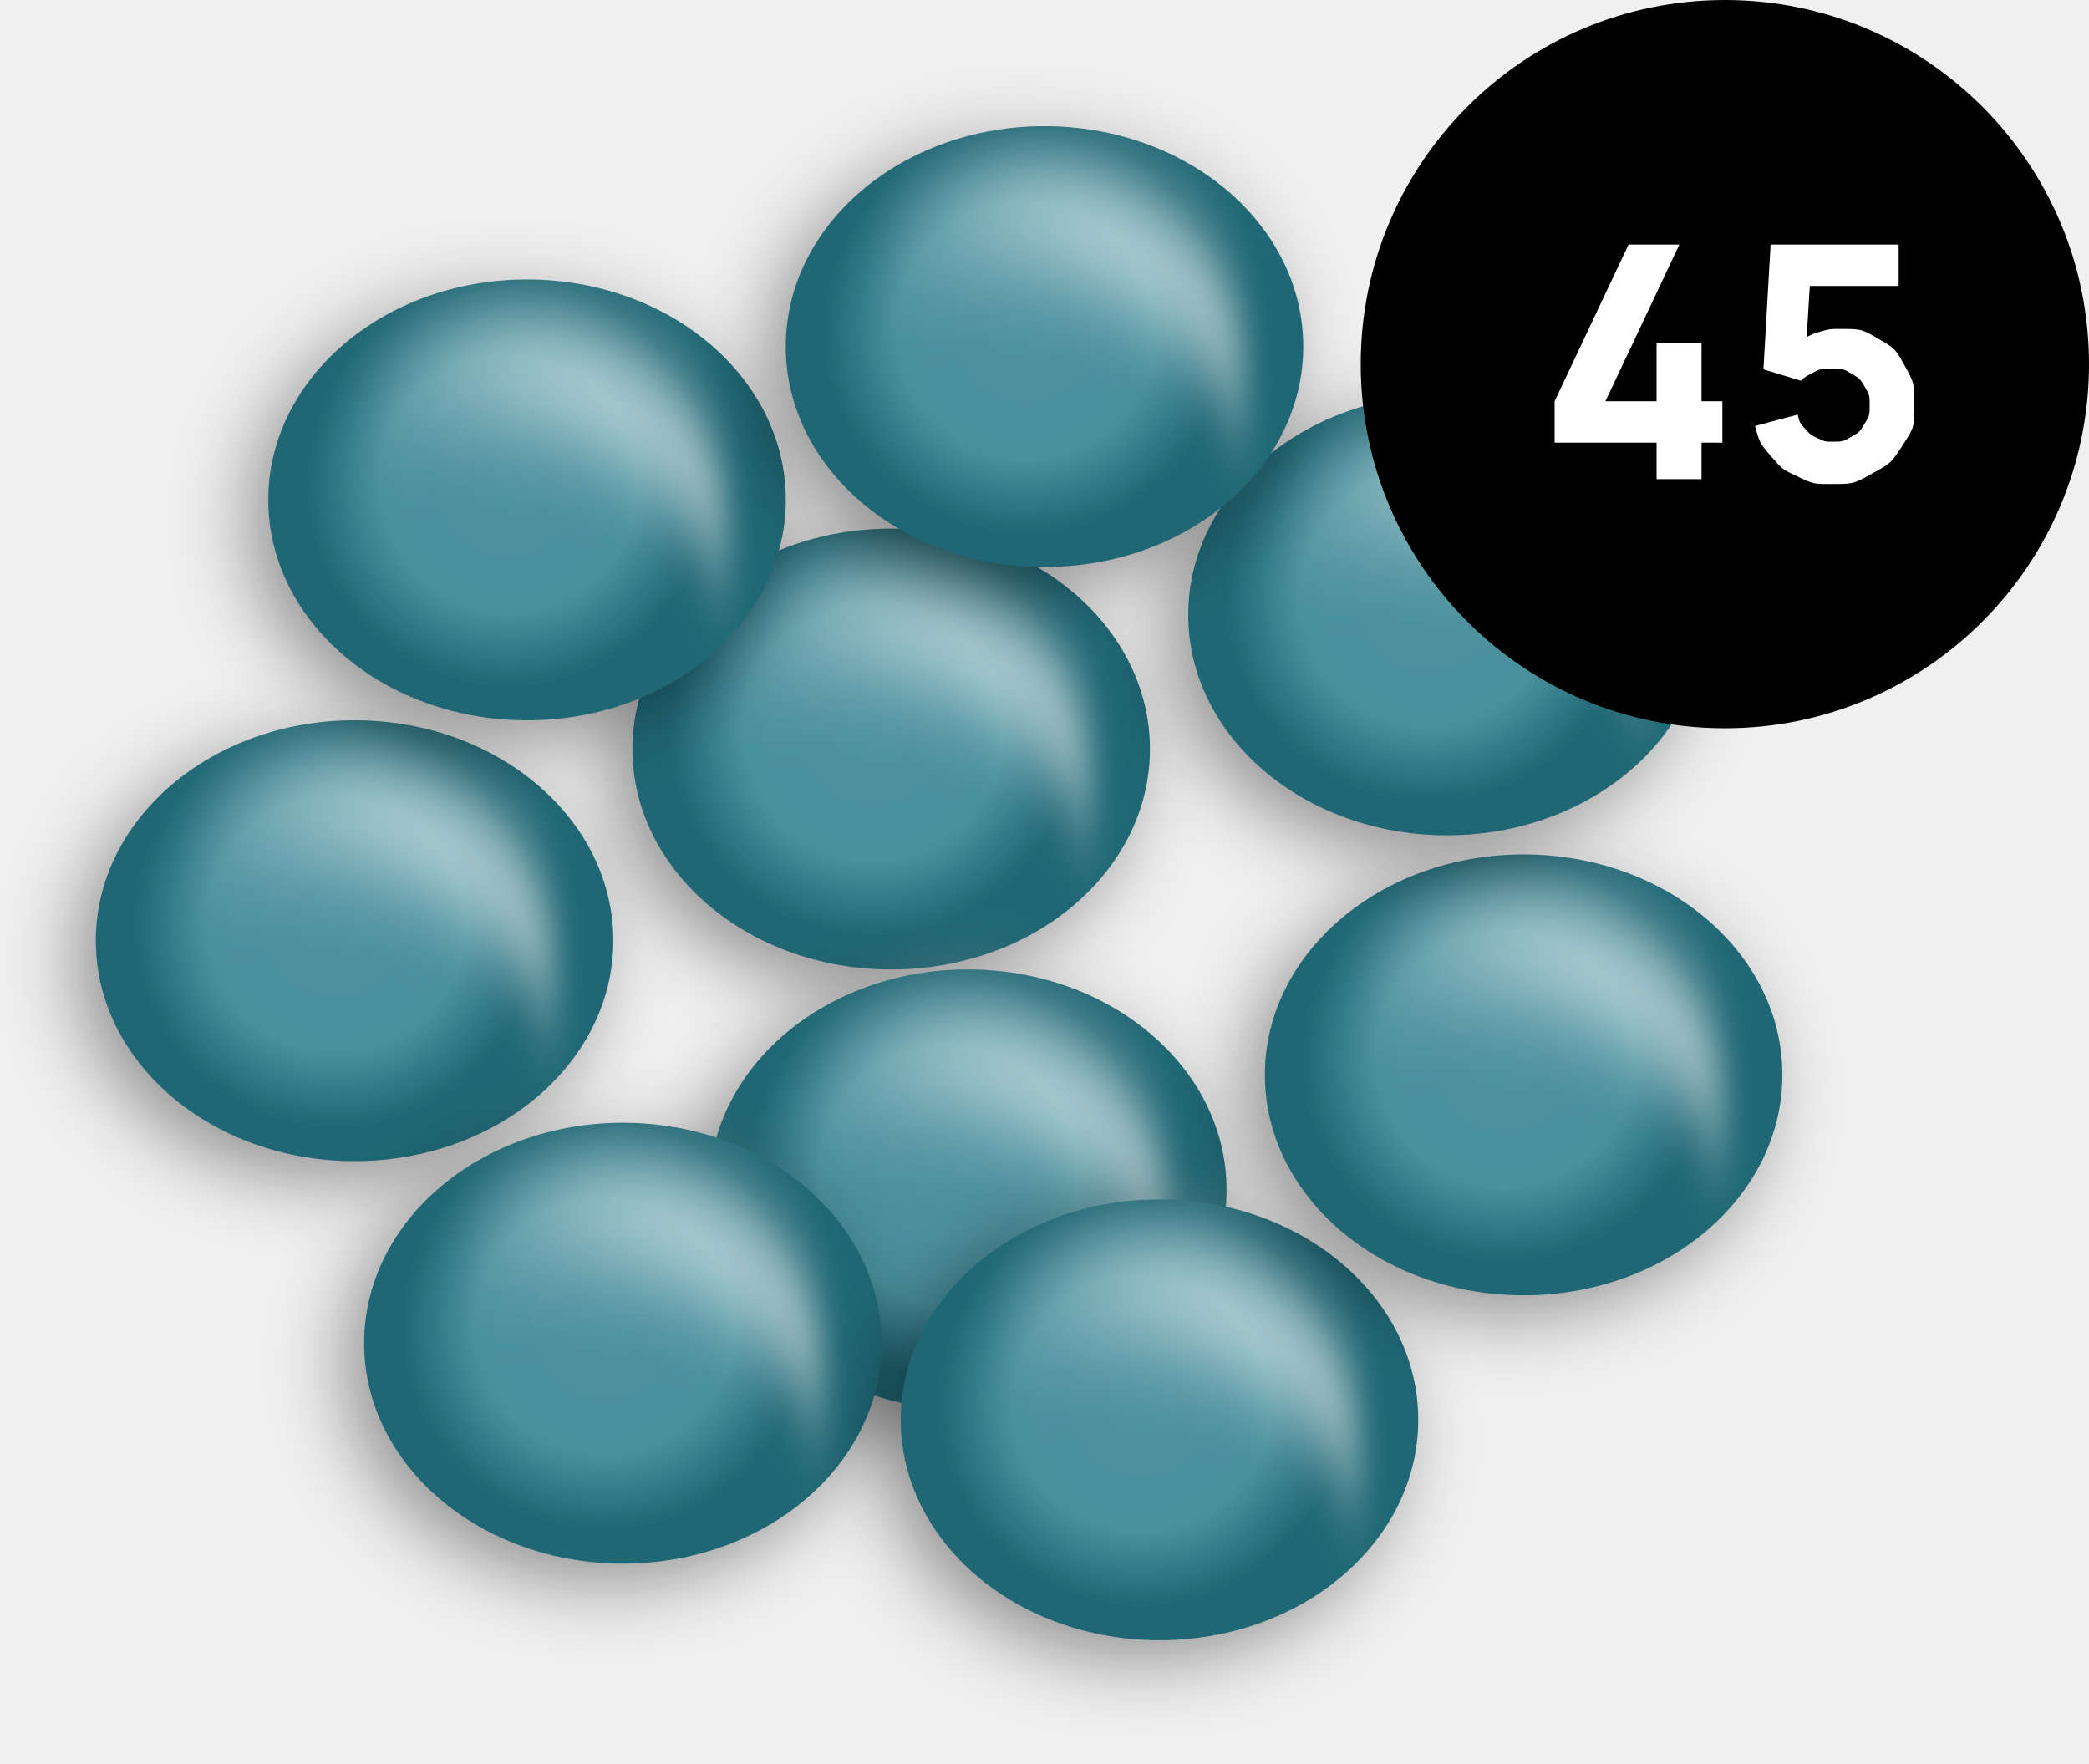
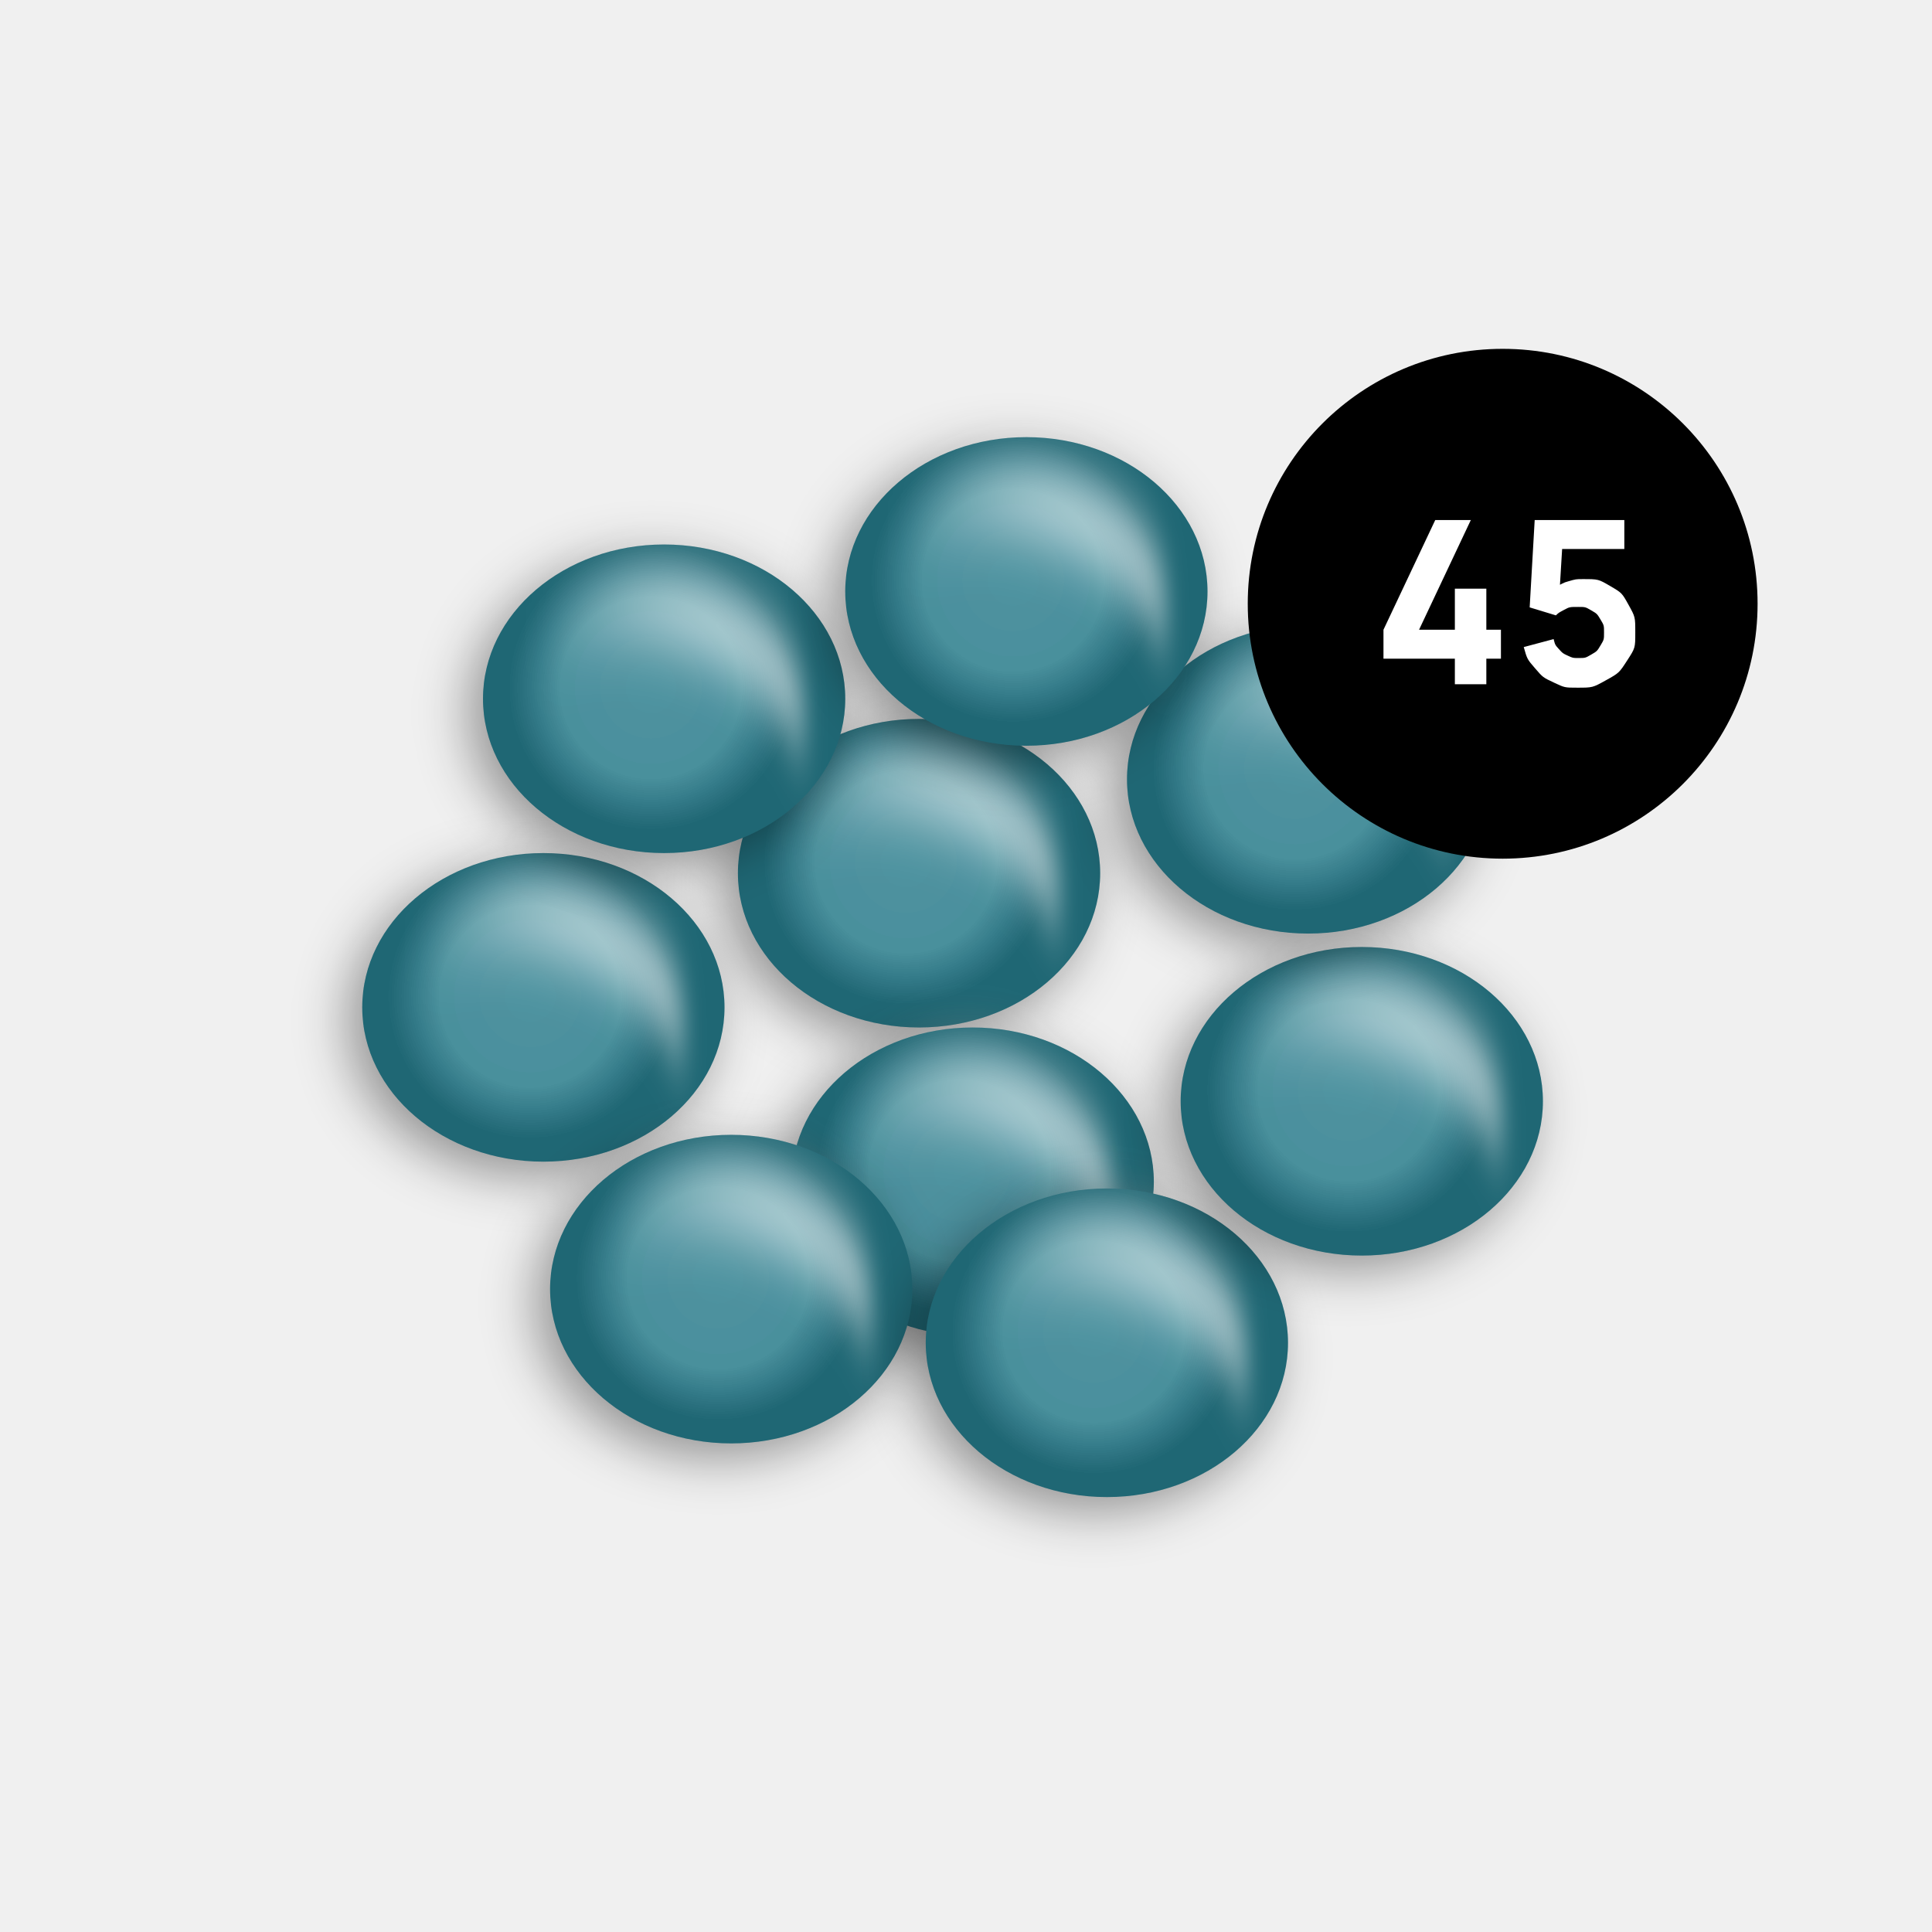
- <svg xmlns="http://www.w3.org/2000/svg" xmlns:xlink="http://www.w3.org/1999/xlink" width="109px" height="92px" viewBox="0 0 109 92" version="1.1">
+ <svg xmlns="http://www.w3.org/2000/svg" xmlns:xlink="http://www.w3.org/1999/xlink" width="144px" height="144px" viewBox="0 0 144 144" version="1.1">
  <defs>
-     <filter x="-22.2%" y="-26.1%" width="144.4%" height="152.2%" filterUnits="objectBoundingBox" id="filter-1">
+     <rect id="path-1" x="0" y="0" width="144" height="144" />
+     <filter x="-22.2%" y="-26.1%" width="144.4%" height="152.2%" filterUnits="objectBoundingBox" id="filter-3">
      <feGaussianBlur stdDeviation="2" in="SourceGraphic" />
    </filter>
-     <radialGradient cx="46.388%" cy="46.388%" fx="46.388%" fy="46.388%" r="46.157%" gradientTransform="translate(0.463878,0.463878),scale(0.851852,1),rotate(90),translate(-0.463878,-0.463878)" id="radialGradient-2">
+     <radialGradient cx="46.388%" cy="46.388%" fx="46.388%" fy="46.388%" r="46.157%" gradientTransform="translate(0.463878,0.463878),scale(0.851852,1),rotate(90),translate(-0.463878,-0.463878)" id="radialGradient-4">
      <stop stop-color="#FFFFFF" stop-opacity="0.1" offset="0%" />
      <stop stop-color="#FFFFFF" stop-opacity="0.086" offset="63.589%" />
      <stop stop-color="#000000" stop-opacity="0.08" offset="100%" />
    </radialGradient>
-     <ellipse id="path-3" cx="13.5" cy="11.5" rx="13.5" ry="11.5" />
-     <filter x="-34.6%" y="-38.6%" width="169.2%" height="177.3%" filterUnits="objectBoundingBox" id="filter-4">
+     <ellipse id="path-5" cx="13.5" cy="11.5" rx="13.5" ry="11.5" />
+     <filter x="-34.6%" y="-38.6%" width="169.2%" height="177.3%" filterUnits="objectBoundingBox" id="filter-6">
      <feGaussianBlur stdDeviation="2" in="SourceGraphic" />
    </filter>
-     <filter x="-22.2%" y="-26.1%" width="144.4%" height="152.2%" filterUnits="objectBoundingBox" id="filter-5">
+     <filter x="-22.2%" y="-26.1%" width="144.4%" height="152.2%" filterUnits="objectBoundingBox" id="filter-7">
      <feGaussianBlur stdDeviation="2" in="SourceGraphic" />
    </filter>
-     <ellipse id="path-6" cx="13.5" cy="11.5" rx="13.5" ry="11.5" />
-     <filter x="-34.6%" y="-38.6%" width="169.2%" height="177.3%" filterUnits="objectBoundingBox" id="filter-7">
+     <ellipse id="path-8" cx="13.5" cy="11.5" rx="13.5" ry="11.5" />
+     <filter x="-34.6%" y="-38.6%" width="169.2%" height="177.3%" filterUnits="objectBoundingBox" id="filter-9">
      <feGaussianBlur stdDeviation="2" in="SourceGraphic" />
    </filter>
-     <filter x="-22.2%" y="-26.1%" width="144.4%" height="152.2%" filterUnits="objectBoundingBox" id="filter-8">
+     <filter x="-22.2%" y="-26.1%" width="144.4%" height="152.2%" filterUnits="objectBoundingBox" id="filter-10">
      <feGaussianBlur stdDeviation="2" in="SourceGraphic" />
    </filter>
-     <ellipse id="path-9" cx="13.5" cy="11.5" rx="13.5" ry="11.5" />
-     <filter x="-34.6%" y="-38.6%" width="169.2%" height="177.3%" filterUnits="objectBoundingBox" id="filter-10">
+     <ellipse id="path-11" cx="13.5" cy="11.5" rx="13.5" ry="11.5" />
+     <filter x="-34.6%" y="-38.6%" width="169.2%" height="177.3%" filterUnits="objectBoundingBox" id="filter-12">
      <feGaussianBlur stdDeviation="2" in="SourceGraphic" />
    </filter>
-     <filter x="-22.2%" y="-26.1%" width="144.4%" height="152.2%" filterUnits="objectBoundingBox" id="filter-11">
+     <filter x="-22.2%" y="-26.1%" width="144.4%" height="152.2%" filterUnits="objectBoundingBox" id="filter-13">
      <feGaussianBlur stdDeviation="2" in="SourceGraphic" />
    </filter>
-     <ellipse id="path-12" cx="13.5" cy="11.5" rx="13.5" ry="11.5" />
-     <filter x="-34.6%" y="-38.6%" width="169.2%" height="177.3%" filterUnits="objectBoundingBox" id="filter-13">
+     <ellipse id="path-14" cx="13.5" cy="11.5" rx="13.5" ry="11.5" />
+     <filter x="-34.6%" y="-38.6%" width="169.2%" height="177.3%" filterUnits="objectBoundingBox" id="filter-15">
      <feGaussianBlur stdDeviation="2" in="SourceGraphic" />
    </filter>
-     <filter x="-22.2%" y="-26.1%" width="144.4%" height="152.2%" filterUnits="objectBoundingBox" id="filter-14">
+     <filter x="-22.2%" y="-26.1%" width="144.4%" height="152.2%" filterUnits="objectBoundingBox" id="filter-16">
      <feGaussianBlur stdDeviation="2" in="SourceGraphic" />
    </filter>
-     <ellipse id="path-15" cx="13.5" cy="11.5" rx="13.5" ry="11.5" />
-     <filter x="-34.6%" y="-38.6%" width="169.2%" height="177.3%" filterUnits="objectBoundingBox" id="filter-16">
+     <ellipse id="path-17" cx="13.5" cy="11.5" rx="13.5" ry="11.5" />
+     <filter x="-34.6%" y="-38.6%" width="169.2%" height="177.3%" filterUnits="objectBoundingBox" id="filter-18">
      <feGaussianBlur stdDeviation="2" in="SourceGraphic" />
    </filter>
-     <filter x="-22.2%" y="-26.1%" width="144.4%" height="152.2%" filterUnits="objectBoundingBox" id="filter-17">
+     <filter x="-22.2%" y="-26.1%" width="144.4%" height="152.2%" filterUnits="objectBoundingBox" id="filter-19">
      <feGaussianBlur stdDeviation="2" in="SourceGraphic" />
    </filter>
-     <ellipse id="path-18" cx="13.5" cy="11.5" rx="13.5" ry="11.5" />
-     <filter x="-34.6%" y="-38.6%" width="169.2%" height="177.3%" filterUnits="objectBoundingBox" id="filter-19">
+     <ellipse id="path-20" cx="13.5" cy="11.5" rx="13.5" ry="11.5" />
+     <filter x="-34.6%" y="-38.6%" width="169.2%" height="177.3%" filterUnits="objectBoundingBox" id="filter-21">
      <feGaussianBlur stdDeviation="2" in="SourceGraphic" />
    </filter>
-     <filter x="-22.2%" y="-26.1%" width="144.4%" height="152.2%" filterUnits="objectBoundingBox" id="filter-20">
+     <filter x="-22.2%" y="-26.1%" width="144.4%" height="152.2%" filterUnits="objectBoundingBox" id="filter-22">
      <feGaussianBlur stdDeviation="2" in="SourceGraphic" />
    </filter>
-     <ellipse id="path-21" cx="13.5" cy="11.5" rx="13.5" ry="11.5" />
-     <filter x="-34.6%" y="-38.6%" width="169.2%" height="177.3%" filterUnits="objectBoundingBox" id="filter-22">
+     <ellipse id="path-23" cx="13.5" cy="11.5" rx="13.5" ry="11.5" />
+     <filter x="-34.6%" y="-38.6%" width="169.2%" height="177.3%" filterUnits="objectBoundingBox" id="filter-24">
      <feGaussianBlur stdDeviation="2" in="SourceGraphic" />
    </filter>
-     <filter x="-22.2%" y="-26.1%" width="144.4%" height="152.2%" filterUnits="objectBoundingBox" id="filter-23">
+     <filter x="-22.2%" y="-26.1%" width="144.4%" height="152.2%" filterUnits="objectBoundingBox" id="filter-25">
      <feGaussianBlur stdDeviation="2" in="SourceGraphic" />
    </filter>
-     <ellipse id="path-24" cx="13.5" cy="11.5" rx="13.5" ry="11.5" />
-     <filter x="-34.6%" y="-38.6%" width="169.2%" height="177.3%" filterUnits="objectBoundingBox" id="filter-25">
+     <ellipse id="path-26" cx="13.5" cy="11.5" rx="13.5" ry="11.5" />
+     <filter x="-34.6%" y="-38.6%" width="169.2%" height="177.3%" filterUnits="objectBoundingBox" id="filter-27">
      <feGaussianBlur stdDeviation="2" in="SourceGraphic" />
    </filter>
-     <filter x="-22.2%" y="-26.1%" width="144.4%" height="152.2%" filterUnits="objectBoundingBox" id="filter-26">
+     <filter x="-22.2%" y="-26.1%" width="144.4%" height="152.2%" filterUnits="objectBoundingBox" id="filter-28">
      <feGaussianBlur stdDeviation="2" in="SourceGraphic" />
    </filter>
-     <ellipse id="path-27" cx="13.5" cy="11.5" rx="13.5" ry="11.5" />
-     <filter x="-34.6%" y="-38.6%" width="169.2%" height="177.3%" filterUnits="objectBoundingBox" id="filter-28">
+     <ellipse id="path-29" cx="13.5" cy="11.5" rx="13.5" ry="11.5" />
+     <filter x="-34.6%" y="-38.6%" width="169.2%" height="177.3%" filterUnits="objectBoundingBox" id="filter-30">
      <feGaussianBlur stdDeviation="2" in="SourceGraphic" />
    </filter>
  </defs>
  <g id="Page-1" stroke="none" stroke-width="1" fill="none" fill-rule="evenodd">
-     <g id="8+-seeds" transform="translate(-362, -1078)">
+     <g id="8+-seeds" transform="translate(-340, -1052)">
      <g id="seeds-45" transform="translate(340, 1052)">
-         <g id="Seeds" transform="translate(21, 26)">
-           <g id="Group" transform="translate(28, 21)">
-             <ellipse id="shadow" fill="#000000" opacity="0.4" style="mix-blend-mode: multiply;" filter="url(#filter-1)" cx="18.5" cy="19.083" rx="13.5" ry="11.5" />
-             <g id="colour---blue" transform="translate(6, 6.582812)">
-               <use fill="#257989" xlink:href="#path-3" />
-               <use fill="url(#radialGradient-2)" xlink:href="#path-3" />
+         <mask id="mask-2" fill="white">
+           <use xlink:href="#path-1" />
+         </mask>
+         <use id="Mask" fill-opacity="0.01" fill="#FFFFFF" xlink:href="#path-1" />
+         <g id="Seeds" mask="url(#mask-2)">
+           <g transform="translate(21, 26)" id="Group">
+             <g transform="translate(28, 21)">
+               <ellipse id="shadow" fill="#000000" opacity="0.4" style="mix-blend-mode: multiply;" filter="url(#filter-3)" cx="18.5" cy="19.083" rx="13.5" ry="11.5" />
+               <g id="colour---blue" transform="translate(6, 6.582812)">
+                 <use fill="#257989" xlink:href="#path-5" />
+                 <use fill="url(#radialGradient-4)" xlink:href="#path-5" />
+               </g>
+               <ellipse id="gradient" fill="url(#radialGradient-4)" cx="19.5" cy="18.083" rx="13.5" ry="11.5" />
+               <path d="M12.595,25.035 C11.39,18.696 12.842,14.175 16.952,11.474 C21.061,8.772 25.252,8.852 29.523,11.715 C25.631,10.702 21.79,11.669 17.999,14.614 C14.209,17.558 12.407,21.032 12.595,25.035 Z" id="glow" fill="#FFFFFF" filter="url(#filter-6)" transform="translate(20.85407, 17.2703) rotate(-300) translate(-20.85407, -17.2703) " />
            </g>
-             <ellipse id="gradient" fill="url(#radialGradient-2)" cx="19.5" cy="18.083" rx="13.5" ry="11.5" />
-             <path d="M12.595,25.035 C11.39,18.696 12.842,14.175 16.952,11.474 C21.061,8.772 25.252,8.852 29.523,11.715 C25.631,10.702 21.79,11.669 17.999,14.614 C14.209,17.558 12.407,21.032 12.595,25.035 Z" id="glow" fill="#FFFFFF" filter="url(#filter-4)" transform="translate(20.85407, 17.2703) rotate(-300) translate(-20.85407, -17.2703) " />
-           </g>
-           <g id="Group" transform="translate(32, 44)">
-             <ellipse id="shadow" fill="#000000" opacity="0.4" style="mix-blend-mode: multiply;" filter="url(#filter-5)" cx="18.5" cy="19.083" rx="13.5" ry="11.5" />
-             <g id="colour---blue" transform="translate(6, 6.582812)">
-               <use fill="#257989" xlink:href="#path-6" />
-               <use fill="url(#radialGradient-2)" xlink:href="#path-6" />
+             <g transform="translate(32, 44)">
+               <ellipse id="shadow" fill="#000000" opacity="0.4" style="mix-blend-mode: multiply;" filter="url(#filter-7)" cx="18.5" cy="19.083" rx="13.5" ry="11.5" />
+               <g id="colour---blue" transform="translate(6, 6.582812)">
+                 <use fill="#257989" xlink:href="#path-8" />
+                 <use fill="url(#radialGradient-4)" xlink:href="#path-8" />
+               </g>
+               <ellipse id="gradient" fill="url(#radialGradient-4)" cx="19.5" cy="18.083" rx="13.5" ry="11.5" />
+               <path d="M12.595,25.035 C11.39,18.696 12.842,14.175 16.952,11.474 C21.061,8.772 25.252,8.852 29.523,11.715 C25.631,10.702 21.79,11.669 17.999,14.614 C14.209,17.558 12.407,21.032 12.595,25.035 Z" id="glow" fill="#FFFFFF" filter="url(#filter-9)" transform="translate(20.85407, 17.2703) rotate(-300) translate(-20.85407, -17.2703) " />
            </g>
-             <ellipse id="gradient" fill="url(#radialGradient-2)" cx="19.5" cy="18.083" rx="13.5" ry="11.5" />
-             <path d="M12.595,25.035 C11.39,18.696 12.842,14.175 16.952,11.474 C21.061,8.772 25.252,8.852 29.523,11.715 C25.631,10.702 21.79,11.669 17.999,14.614 C14.209,17.558 12.407,21.032 12.595,25.035 Z" id="glow" fill="#FFFFFF" filter="url(#filter-7)" transform="translate(20.85407, 17.2703) rotate(-300) translate(-20.85407, -17.2703) " />
-           </g>
-           <g id="Group" transform="translate(0, 31)">
-             <ellipse id="shadow" fill="#000000" opacity="0.4" style="mix-blend-mode: multiply;" filter="url(#filter-8)" cx="18.5" cy="19.083" rx="13.5" ry="11.5" />
-             <g id="colour---blue" transform="translate(6, 6.582812)">
-               <use fill="#257989" xlink:href="#path-9" />
-               <use fill="url(#radialGradient-2)" xlink:href="#path-9" />
+             <g transform="translate(0, 31)">
+               <ellipse id="shadow" fill="#000000" opacity="0.4" style="mix-blend-mode: multiply;" filter="url(#filter-10)" cx="18.5" cy="19.083" rx="13.5" ry="11.5" />
+               <g id="colour---blue" transform="translate(6, 6.582812)">
+                 <use fill="#257989" xlink:href="#path-11" />
+                 <use fill="url(#radialGradient-4)" xlink:href="#path-11" />
+               </g>
+               <ellipse id="gradient" fill="url(#radialGradient-4)" cx="19.5" cy="18.083" rx="13.5" ry="11.5" />
+               <path d="M12.595,25.035 C11.39,18.696 12.842,14.175 16.952,11.474 C21.061,8.772 25.252,8.852 29.523,11.715 C25.631,10.702 21.79,11.669 17.999,14.614 C14.209,17.558 12.407,21.032 12.595,25.035 Z" id="glow" fill="#FFFFFF" filter="url(#filter-12)" transform="translate(20.85407, 17.2703) rotate(-300) translate(-20.85407, -17.2703) " />
            </g>
-             <ellipse id="gradient" fill="url(#radialGradient-2)" cx="19.5" cy="18.083" rx="13.5" ry="11.5" />
-             <path d="M12.595,25.035 C11.39,18.696 12.842,14.175 16.952,11.474 C21.061,8.772 25.252,8.852 29.523,11.715 C25.631,10.702 21.79,11.669 17.999,14.614 C14.209,17.558 12.407,21.032 12.595,25.035 Z" id="glow" fill="#FFFFFF" filter="url(#filter-10)" transform="translate(20.85407, 17.2703) rotate(-300) translate(-20.85407, -17.2703) " />
-           </g>
-           <g id="Group" transform="translate(14, 52)">
-             <ellipse id="shadow" fill="#000000" opacity="0.4" style="mix-blend-mode: multiply;" filter="url(#filter-11)" cx="18.5" cy="19.083" rx="13.5" ry="11.5" />
-             <g id="colour---blue" transform="translate(6, 6.582812)">
-               <use fill="#257989" xlink:href="#path-12" />
-               <use fill="url(#radialGradient-2)" xlink:href="#path-12" />
+             <g transform="translate(14, 52)">
+               <ellipse id="shadow" fill="#000000" opacity="0.4" style="mix-blend-mode: multiply;" filter="url(#filter-13)" cx="18.5" cy="19.083" rx="13.5" ry="11.5" />
+               <g id="colour---blue" transform="translate(6, 6.582812)">
+                 <use fill="#257989" xlink:href="#path-14" />
+                 <use fill="url(#radialGradient-4)" xlink:href="#path-14" />
+               </g>
+               <ellipse id="gradient" fill="url(#radialGradient-4)" cx="19.5" cy="18.083" rx="13.5" ry="11.5" />
+               <path d="M12.595,25.035 C11.39,18.696 12.842,14.175 16.952,11.474 C21.061,8.772 25.252,8.852 29.523,11.715 C25.631,10.702 21.79,11.669 17.999,14.614 C14.209,17.558 12.407,21.032 12.595,25.035 Z" id="glow" fill="#FFFFFF" filter="url(#filter-15)" transform="translate(20.85407, 17.2703) rotate(-300) translate(-20.85407, -17.2703) " />
            </g>
-             <ellipse id="gradient" fill="url(#radialGradient-2)" cx="19.5" cy="18.083" rx="13.5" ry="11.5" />
-             <path d="M12.595,25.035 C11.39,18.696 12.842,14.175 16.952,11.474 C21.061,8.772 25.252,8.852 29.523,11.715 C25.631,10.702 21.79,11.669 17.999,14.614 C14.209,17.558 12.407,21.032 12.595,25.035 Z" id="glow" fill="#FFFFFF" filter="url(#filter-13)" transform="translate(20.85407, 17.2703) rotate(-300) translate(-20.85407, -17.2703) " />
-           </g>
-           <g id="Group" transform="translate(42, 56)">
-             <ellipse id="shadow" fill="#000000" opacity="0.4" style="mix-blend-mode: multiply;" filter="url(#filter-14)" cx="18.5" cy="19.083" rx="13.5" ry="11.5" />
-             <g id="colour---blue" transform="translate(6, 6.582812)">
-               <use fill="#257989" xlink:href="#path-15" />
-               <use fill="url(#radialGradient-2)" xlink:href="#path-15" />
+             <g transform="translate(42, 56)">
+               <ellipse id="shadow" fill="#000000" opacity="0.4" style="mix-blend-mode: multiply;" filter="url(#filter-16)" cx="18.5" cy="19.083" rx="13.5" ry="11.5" />
+               <g id="colour---blue" transform="translate(6, 6.582812)">
+                 <use fill="#257989" xlink:href="#path-17" />
+                 <use fill="url(#radialGradient-4)" xlink:href="#path-17" />
+               </g>
+               <ellipse id="gradient" fill="url(#radialGradient-4)" cx="19.5" cy="18.083" rx="13.5" ry="11.5" />
+               <path d="M12.595,25.035 C11.39,18.696 12.842,14.175 16.952,11.474 C21.061,8.772 25.252,8.852 29.523,11.715 C25.631,10.702 21.79,11.669 17.999,14.614 C14.209,17.558 12.407,21.032 12.595,25.035 Z" id="glow" fill="#FFFFFF" filter="url(#filter-18)" transform="translate(20.85407, 17.2703) rotate(-300) translate(-20.85407, -17.2703) " />
            </g>
-             <ellipse id="gradient" fill="url(#radialGradient-2)" cx="19.5" cy="18.083" rx="13.5" ry="11.5" />
-             <path d="M12.595,25.035 C11.39,18.696 12.842,14.175 16.952,11.474 C21.061,8.772 25.252,8.852 29.523,11.715 C25.631,10.702 21.79,11.669 17.999,14.614 C14.209,17.558 12.407,21.032 12.595,25.035 Z" id="glow" fill="#FFFFFF" filter="url(#filter-16)" transform="translate(20.85407, 17.2703) rotate(-300) translate(-20.85407, -17.2703) " />
-           </g>
-           <g id="Group" transform="translate(61, 38)">
-             <ellipse id="shadow" fill="#000000" opacity="0.4" style="mix-blend-mode: multiply;" filter="url(#filter-17)" cx="18.5" cy="19.083" rx="13.5" ry="11.5" />
-             <g id="colour---blue" transform="translate(6, 6.582812)">
-               <use fill="#257989" xlink:href="#path-18" />
-               <use fill="url(#radialGradient-2)" xlink:href="#path-18" />
+             <g transform="translate(61, 38)">
+               <ellipse id="shadow" fill="#000000" opacity="0.4" style="mix-blend-mode: multiply;" filter="url(#filter-19)" cx="18.5" cy="19.083" rx="13.5" ry="11.5" />
+               <g id="colour---blue" transform="translate(6, 6.582812)">
+                 <use fill="#257989" xlink:href="#path-20" />
+                 <use fill="url(#radialGradient-4)" xlink:href="#path-20" />
+               </g>
+               <ellipse id="gradient" fill="url(#radialGradient-4)" cx="19.5" cy="18.083" rx="13.5" ry="11.5" />
+               <path d="M12.595,25.035 C11.39,18.696 12.842,14.175 16.952,11.474 C21.061,8.772 25.252,8.852 29.523,11.715 C25.631,10.702 21.79,11.669 17.999,14.614 C14.209,17.558 12.407,21.032 12.595,25.035 Z" id="glow" fill="#FFFFFF" filter="url(#filter-21)" transform="translate(20.85407, 17.2703) rotate(-300) translate(-20.85407, -17.2703) " />
            </g>
-             <ellipse id="gradient" fill="url(#radialGradient-2)" cx="19.5" cy="18.083" rx="13.5" ry="11.5" />
-             <path d="M12.595,25.035 C11.39,18.696 12.842,14.175 16.952,11.474 C21.061,8.772 25.252,8.852 29.523,11.715 C25.631,10.702 21.79,11.669 17.999,14.614 C14.209,17.558 12.407,21.032 12.595,25.035 Z" id="glow" fill="#FFFFFF" filter="url(#filter-19)" transform="translate(20.85407, 17.2703) rotate(-300) translate(-20.85407, -17.2703) " />
-           </g>
-           <g id="Group" transform="translate(57, 14)">
-             <ellipse id="shadow" fill="#000000" opacity="0.4" style="mix-blend-mode: multiply;" filter="url(#filter-20)" cx="18.5" cy="19.083" rx="13.5" ry="11.5" />
-             <g id="colour---blue" transform="translate(6, 6.582812)">
-               <use fill="#257989" xlink:href="#path-21" />
-               <use fill="url(#radialGradient-2)" xlink:href="#path-21" />
+             <g transform="translate(57, 14)">
+               <ellipse id="shadow" fill="#000000" opacity="0.4" style="mix-blend-mode: multiply;" filter="url(#filter-22)" cx="18.5" cy="19.083" rx="13.5" ry="11.5" />
+               <g id="colour---blue" transform="translate(6, 6.582812)">
+                 <use fill="#257989" xlink:href="#path-23" />
+                 <use fill="url(#radialGradient-4)" xlink:href="#path-23" />
+               </g>
+               <ellipse id="gradient" fill="url(#radialGradient-4)" cx="19.5" cy="18.083" rx="13.5" ry="11.5" />
+               <path d="M12.595,25.035 C11.39,18.696 12.842,14.175 16.952,11.474 C21.061,8.772 25.252,8.852 29.523,11.715 C25.631,10.702 21.79,11.669 17.999,14.614 C14.209,17.558 12.407,21.032 12.595,25.035 Z" id="glow" fill="#FFFFFF" filter="url(#filter-24)" transform="translate(20.85407, 17.2703) rotate(-300) translate(-20.85407, -17.2703) " />
            </g>
-             <ellipse id="gradient" fill="url(#radialGradient-2)" cx="19.5" cy="18.083" rx="13.5" ry="11.5" />
-             <path d="M12.595,25.035 C11.39,18.696 12.842,14.175 16.952,11.474 C21.061,8.772 25.252,8.852 29.523,11.715 C25.631,10.702 21.79,11.669 17.999,14.614 C14.209,17.558 12.407,21.032 12.595,25.035 Z" id="glow" fill="#FFFFFF" filter="url(#filter-22)" transform="translate(20.85407, 17.2703) rotate(-300) translate(-20.85407, -17.2703) " />
-           </g>
-           <g id="Group" transform="translate(9, 8)">
-             <ellipse id="shadow" fill="#000000" opacity="0.4" style="mix-blend-mode: multiply;" filter="url(#filter-23)" cx="18.5" cy="19.083" rx="13.5" ry="11.5" />
-             <g id="colour---blue" transform="translate(6, 6.582812)">
-               <use fill="#257989" xlink:href="#path-24" />
-               <use fill="url(#radialGradient-2)" xlink:href="#path-24" />
+             <g transform="translate(9, 8)">
+               <ellipse id="shadow" fill="#000000" opacity="0.4" style="mix-blend-mode: multiply;" filter="url(#filter-25)" cx="18.5" cy="19.083" rx="13.5" ry="11.5" />
+               <g id="colour---blue" transform="translate(6, 6.582812)">
+                 <use fill="#257989" xlink:href="#path-26" />
+                 <use fill="url(#radialGradient-4)" xlink:href="#path-26" />
+               </g>
+               <ellipse id="gradient" fill="url(#radialGradient-4)" cx="19.5" cy="18.083" rx="13.5" ry="11.5" />
+               <path d="M12.595,25.035 C11.39,18.696 12.842,14.175 16.952,11.474 C21.061,8.772 25.252,8.852 29.523,11.715 C25.631,10.702 21.79,11.669 17.999,14.614 C14.209,17.558 12.407,21.032 12.595,25.035 Z" id="glow" fill="#FFFFFF" filter="url(#filter-27)" transform="translate(20.85407, 17.2703) rotate(-300) translate(-20.85407, -17.2703) " />
            </g>
-             <ellipse id="gradient" fill="url(#radialGradient-2)" cx="19.5" cy="18.083" rx="13.5" ry="11.5" />
-             <path d="M12.595,25.035 C11.39,18.696 12.842,14.175 16.952,11.474 C21.061,8.772 25.252,8.852 29.523,11.715 C25.631,10.702 21.79,11.669 17.999,14.614 C14.209,17.558 12.407,21.032 12.595,25.035 Z" id="glow" fill="#FFFFFF" filter="url(#filter-25)" transform="translate(20.85407, 17.2703) rotate(-300) translate(-20.85407, -17.2703) " />
-           </g>
-           <g id="Group" transform="translate(36, 0)">
-             <ellipse id="shadow" fill="#000000" opacity="0.4" style="mix-blend-mode: multiply;" filter="url(#filter-26)" cx="18.5" cy="19.083" rx="13.5" ry="11.5" />
-             <g id="colour---blue" transform="translate(6, 6.582812)">
-               <use fill="#257989" xlink:href="#path-27" />
-               <use fill="url(#radialGradient-2)" xlink:href="#path-27" />
+             <g transform="translate(36, 0)">
+               <ellipse id="shadow" fill="#000000" opacity="0.4" style="mix-blend-mode: multiply;" filter="url(#filter-28)" cx="18.5" cy="19.083" rx="13.5" ry="11.5" />
+               <g id="colour---blue" transform="translate(6, 6.582812)">
+                 <use fill="#257989" xlink:href="#path-29" />
+                 <use fill="url(#radialGradient-4)" xlink:href="#path-29" />
+               </g>
+               <ellipse id="gradient" fill="url(#radialGradient-4)" cx="19.5" cy="18.083" rx="13.5" ry="11.5" />
+               <path d="M12.595,25.035 C11.39,18.696 12.842,14.175 16.952,11.474 C21.061,8.772 25.252,8.852 29.523,11.715 C25.631,10.702 21.79,11.669 17.999,14.614 C14.209,17.558 12.407,21.032 12.595,25.035 Z" id="glow" fill="#FFFFFF" filter="url(#filter-30)" transform="translate(20.85407, 17.2703) rotate(-300) translate(-20.85407, -17.2703) " />
            </g>
-             <ellipse id="gradient" fill="url(#radialGradient-2)" cx="19.5" cy="18.083" rx="13.5" ry="11.5" />
-             <path d="M12.595,25.035 C11.39,18.696 12.842,14.175 16.952,11.474 C21.061,8.772 25.252,8.852 29.523,11.715 C25.631,10.702 21.79,11.669 17.999,14.614 C14.209,17.558 12.407,21.032 12.595,25.035 Z" id="glow" fill="#FFFFFF" filter="url(#filter-28)" transform="translate(20.85407, 17.2703) rotate(-300) translate(-20.85407, -17.2703) " />
          </g>
        </g>
-         <g id="Group" transform="translate(93, 26)">
-           <circle id="Oval" fill="#000000" cx="19" cy="19" r="19" />
-           <path d="M17.783,25 L17.783,23.096 L18.871,23.096 L18.871,20.937 L17.783,20.937 L17.783,17.877 L15.437,17.877 L15.437,20.937 L12.768,20.937 L16.627,12.76 L13.975,12.76 L10.116,20.937 L10.116,23.096 L15.437,23.096 L15.437,25 L17.783,25 Z M24.549,25.255 C25.705,25.255 25.705,25.255 26.691,24.707 C27.677,24.159 27.677,24.159 28.28,23.228 C28.884,22.297 28.884,22.297 28.884,21.141 C28.884,19.985 28.884,19.985 28.387,19.088 C27.89,18.192 27.89,18.192 27.01,17.677 C26.13,17.163 26.13,17.163 24.974,17.163 C24.464,17.163 24.464,17.163 23.878,17.333 C23.643,17.401 23.643,17.401 23.429,17.502 L23.27,17.585 L23.432,14.919 L28.068,14.919 L28.068,12.76 L21.387,12.76 L21.013,19.271 L22.968,19.866 C23.172,19.671 23.172,19.671 23.58,19.454 C23.988,19.237 23.988,19.237 24.634,19.237 C25.161,19.237 25.161,19.237 25.599,19.492 C26.037,19.747 26.037,19.747 26.296,20.18 C26.555,20.614 26.555,20.614 26.555,21.141 C26.555,21.668 26.555,21.668 26.296,22.102 C26.037,22.535 26.037,22.535 25.599,22.79 C25.161,23.045 25.161,23.045 24.634,23.045 C24.235,23.045 24.235,23.045 23.856,22.871 C23.478,22.697 23.478,22.697 23.193,22.382 C22.909,22.067 22.909,22.067 22.798,21.634 L22.798,21.634 L20.571,22.229 C20.826,23.13 20.826,23.13 21.413,23.81 C21.999,24.49 21.999,24.49 22.811,24.872 C23.622,25.255 23.622,25.255 24.549,25.255 Z" id="Combined-Shape" fill="#FFFFFF" />
+         <g id="Group" mask="url(#mask-2)">
+           <g transform="translate(93, 26)">
+             <circle id="Oval" fill="#000000" cx="19" cy="19" r="19" />
+             <path d="M17.783,25 L17.783,23.096 L18.871,23.096 L18.871,20.937 L17.783,20.937 L17.783,17.877 L15.437,17.877 L15.437,20.937 L12.768,20.937 L16.627,12.76 L13.975,12.76 L10.116,20.937 L10.116,23.096 L15.437,23.096 L15.437,25 L17.783,25 Z M24.549,25.255 C25.705,25.255 25.705,25.255 26.691,24.707 C27.677,24.159 27.677,24.159 28.28,23.228 C28.884,22.297 28.884,22.297 28.884,21.141 C28.884,19.985 28.884,19.985 28.387,19.088 C27.89,18.192 27.89,18.192 27.01,17.677 C26.13,17.163 26.13,17.163 24.974,17.163 C24.464,17.163 24.464,17.163 23.878,17.333 C23.643,17.401 23.643,17.401 23.429,17.502 L23.27,17.585 L23.432,14.919 L28.068,14.919 L28.068,12.76 L21.387,12.76 L21.013,19.271 L22.968,19.866 C23.172,19.671 23.172,19.671 23.58,19.454 C23.988,19.237 23.988,19.237 24.634,19.237 C25.161,19.237 25.161,19.237 25.599,19.492 C26.037,19.747 26.037,19.747 26.296,20.18 C26.555,20.614 26.555,20.614 26.555,21.141 C26.555,21.668 26.555,21.668 26.296,22.102 C26.037,22.535 26.037,22.535 25.599,22.79 C25.161,23.045 25.161,23.045 24.634,23.045 C24.235,23.045 24.235,23.045 23.856,22.871 C23.478,22.697 23.478,22.697 23.193,22.382 C22.909,22.067 22.909,22.067 22.798,21.634 L22.798,21.634 L20.571,22.229 C20.826,23.13 20.826,23.13 21.413,23.81 C21.999,24.49 21.999,24.49 22.811,24.872 C23.622,25.255 23.622,25.255 24.549,25.255 Z" id="Combined-Shape" fill="#FFFFFF" />
+           </g>
        </g>
      </g>
    </g>
  </g>
</svg>
